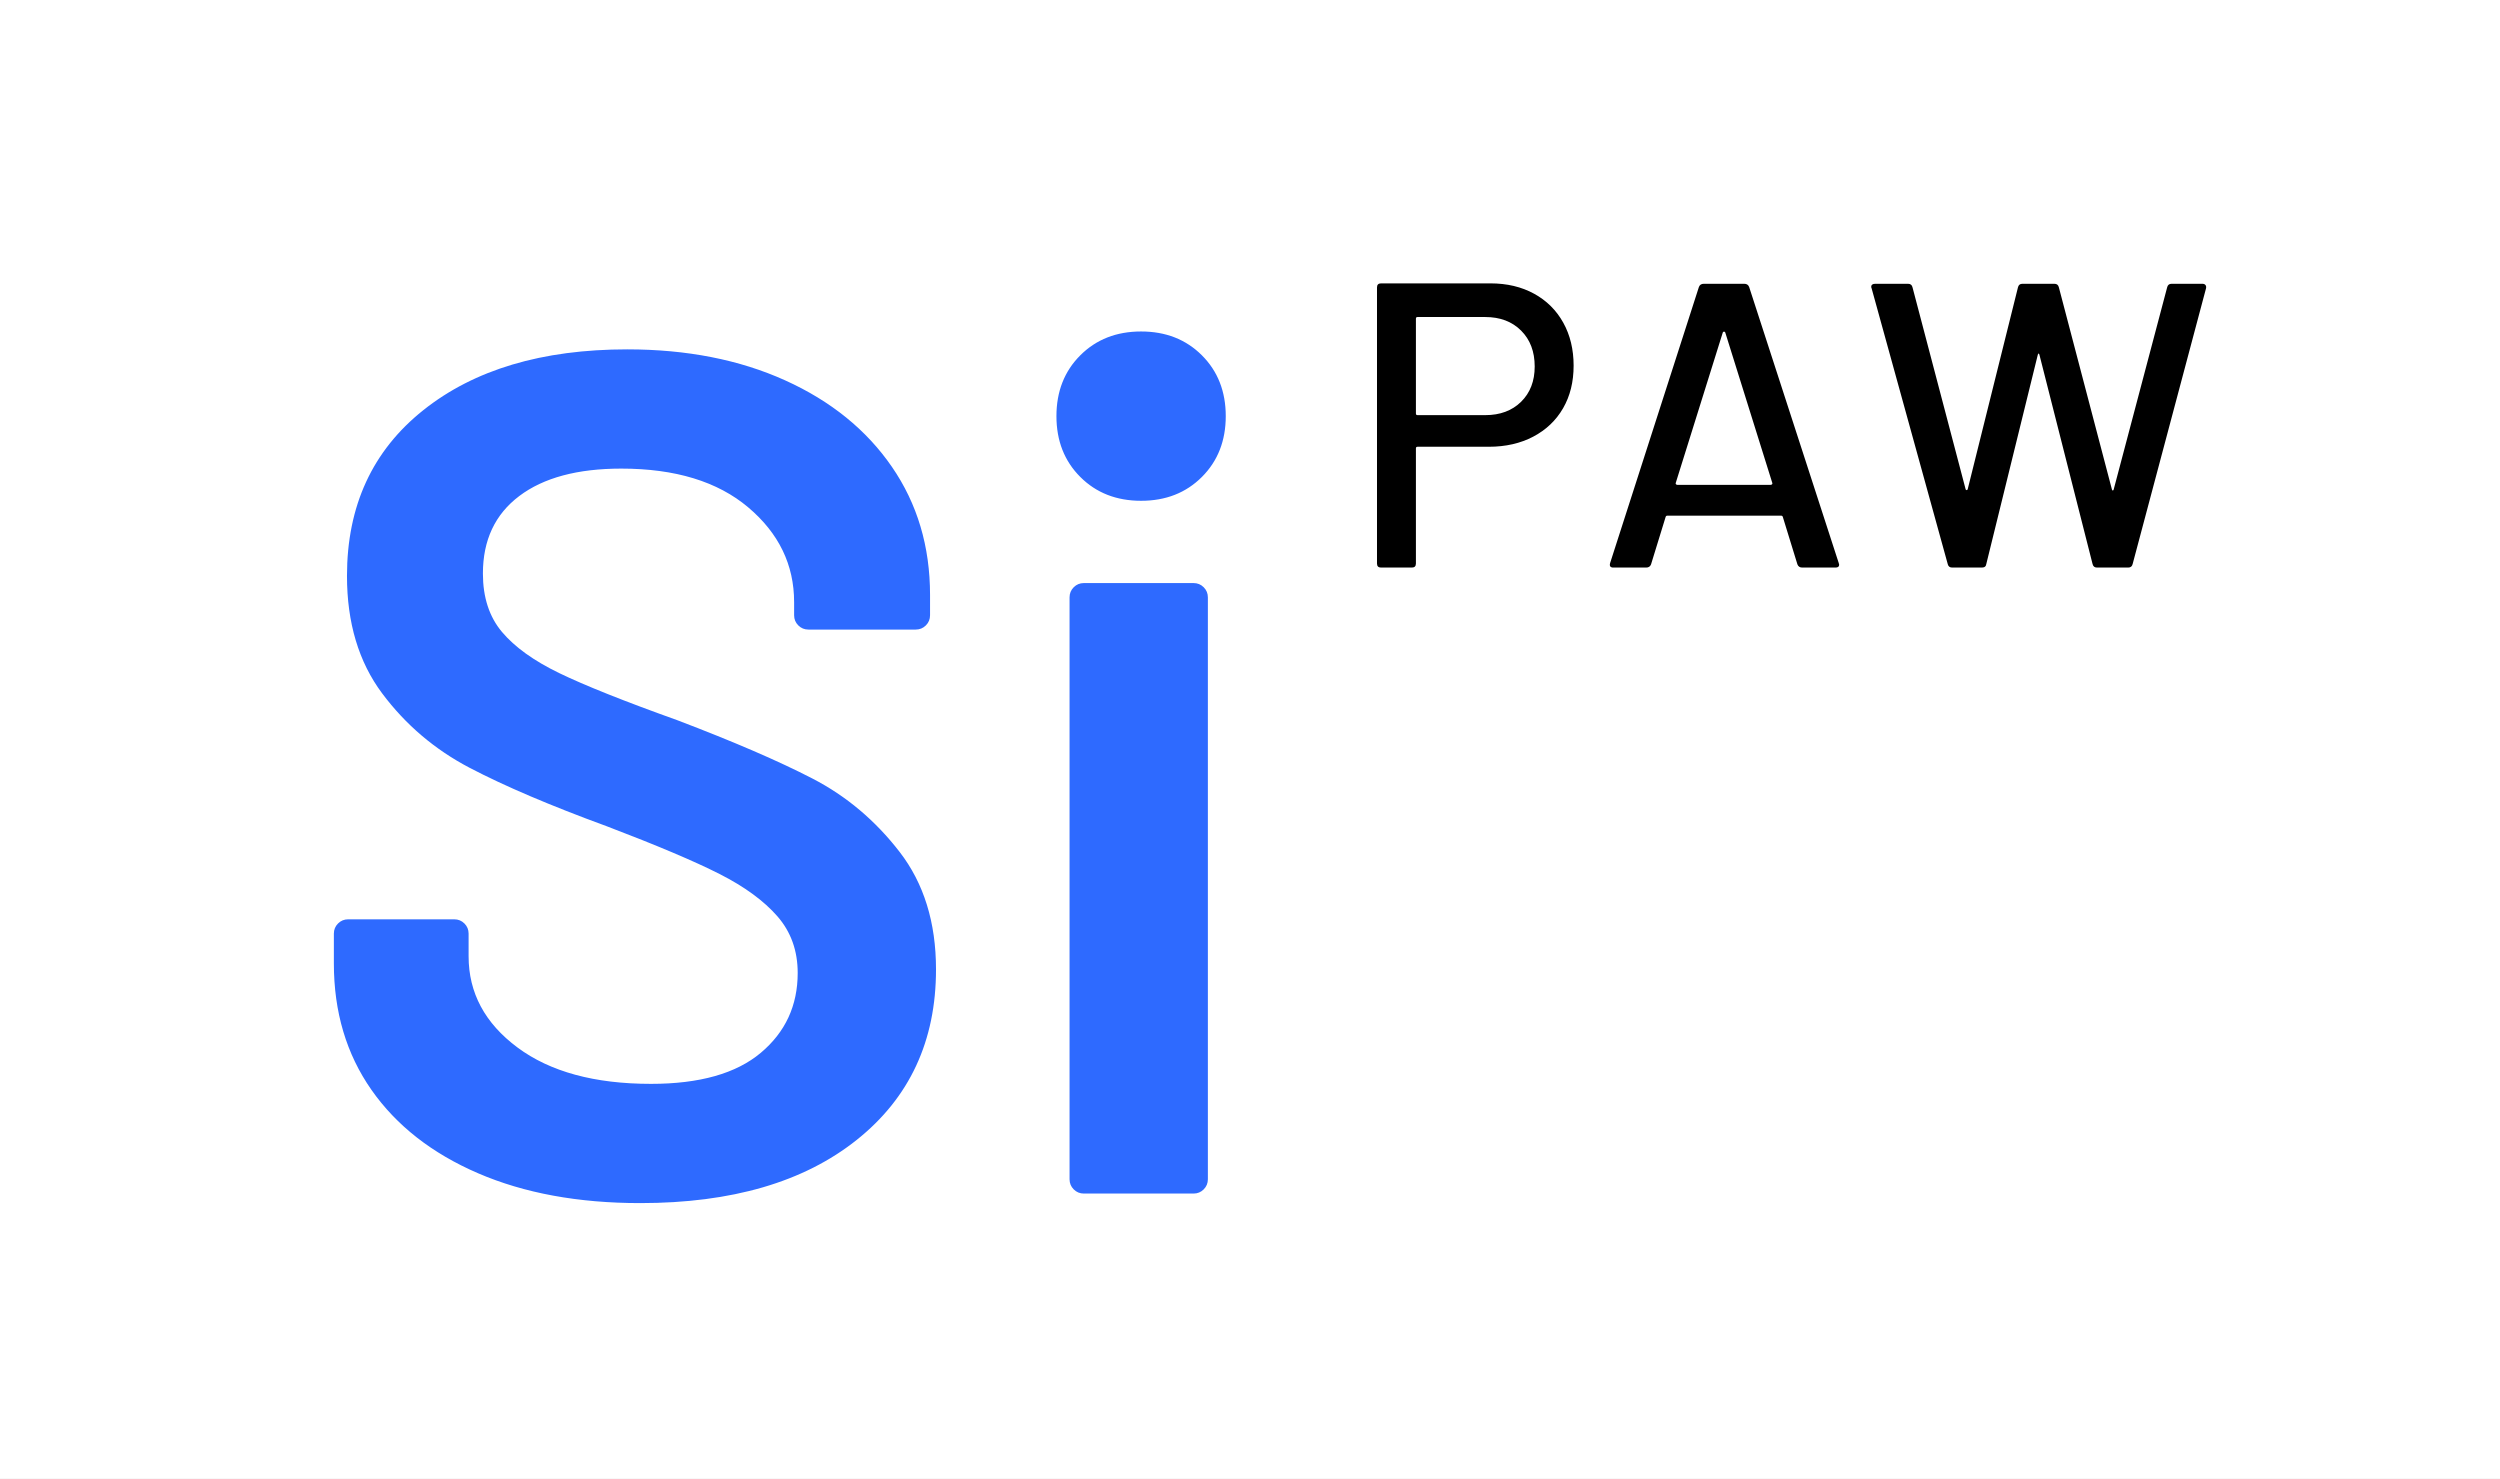
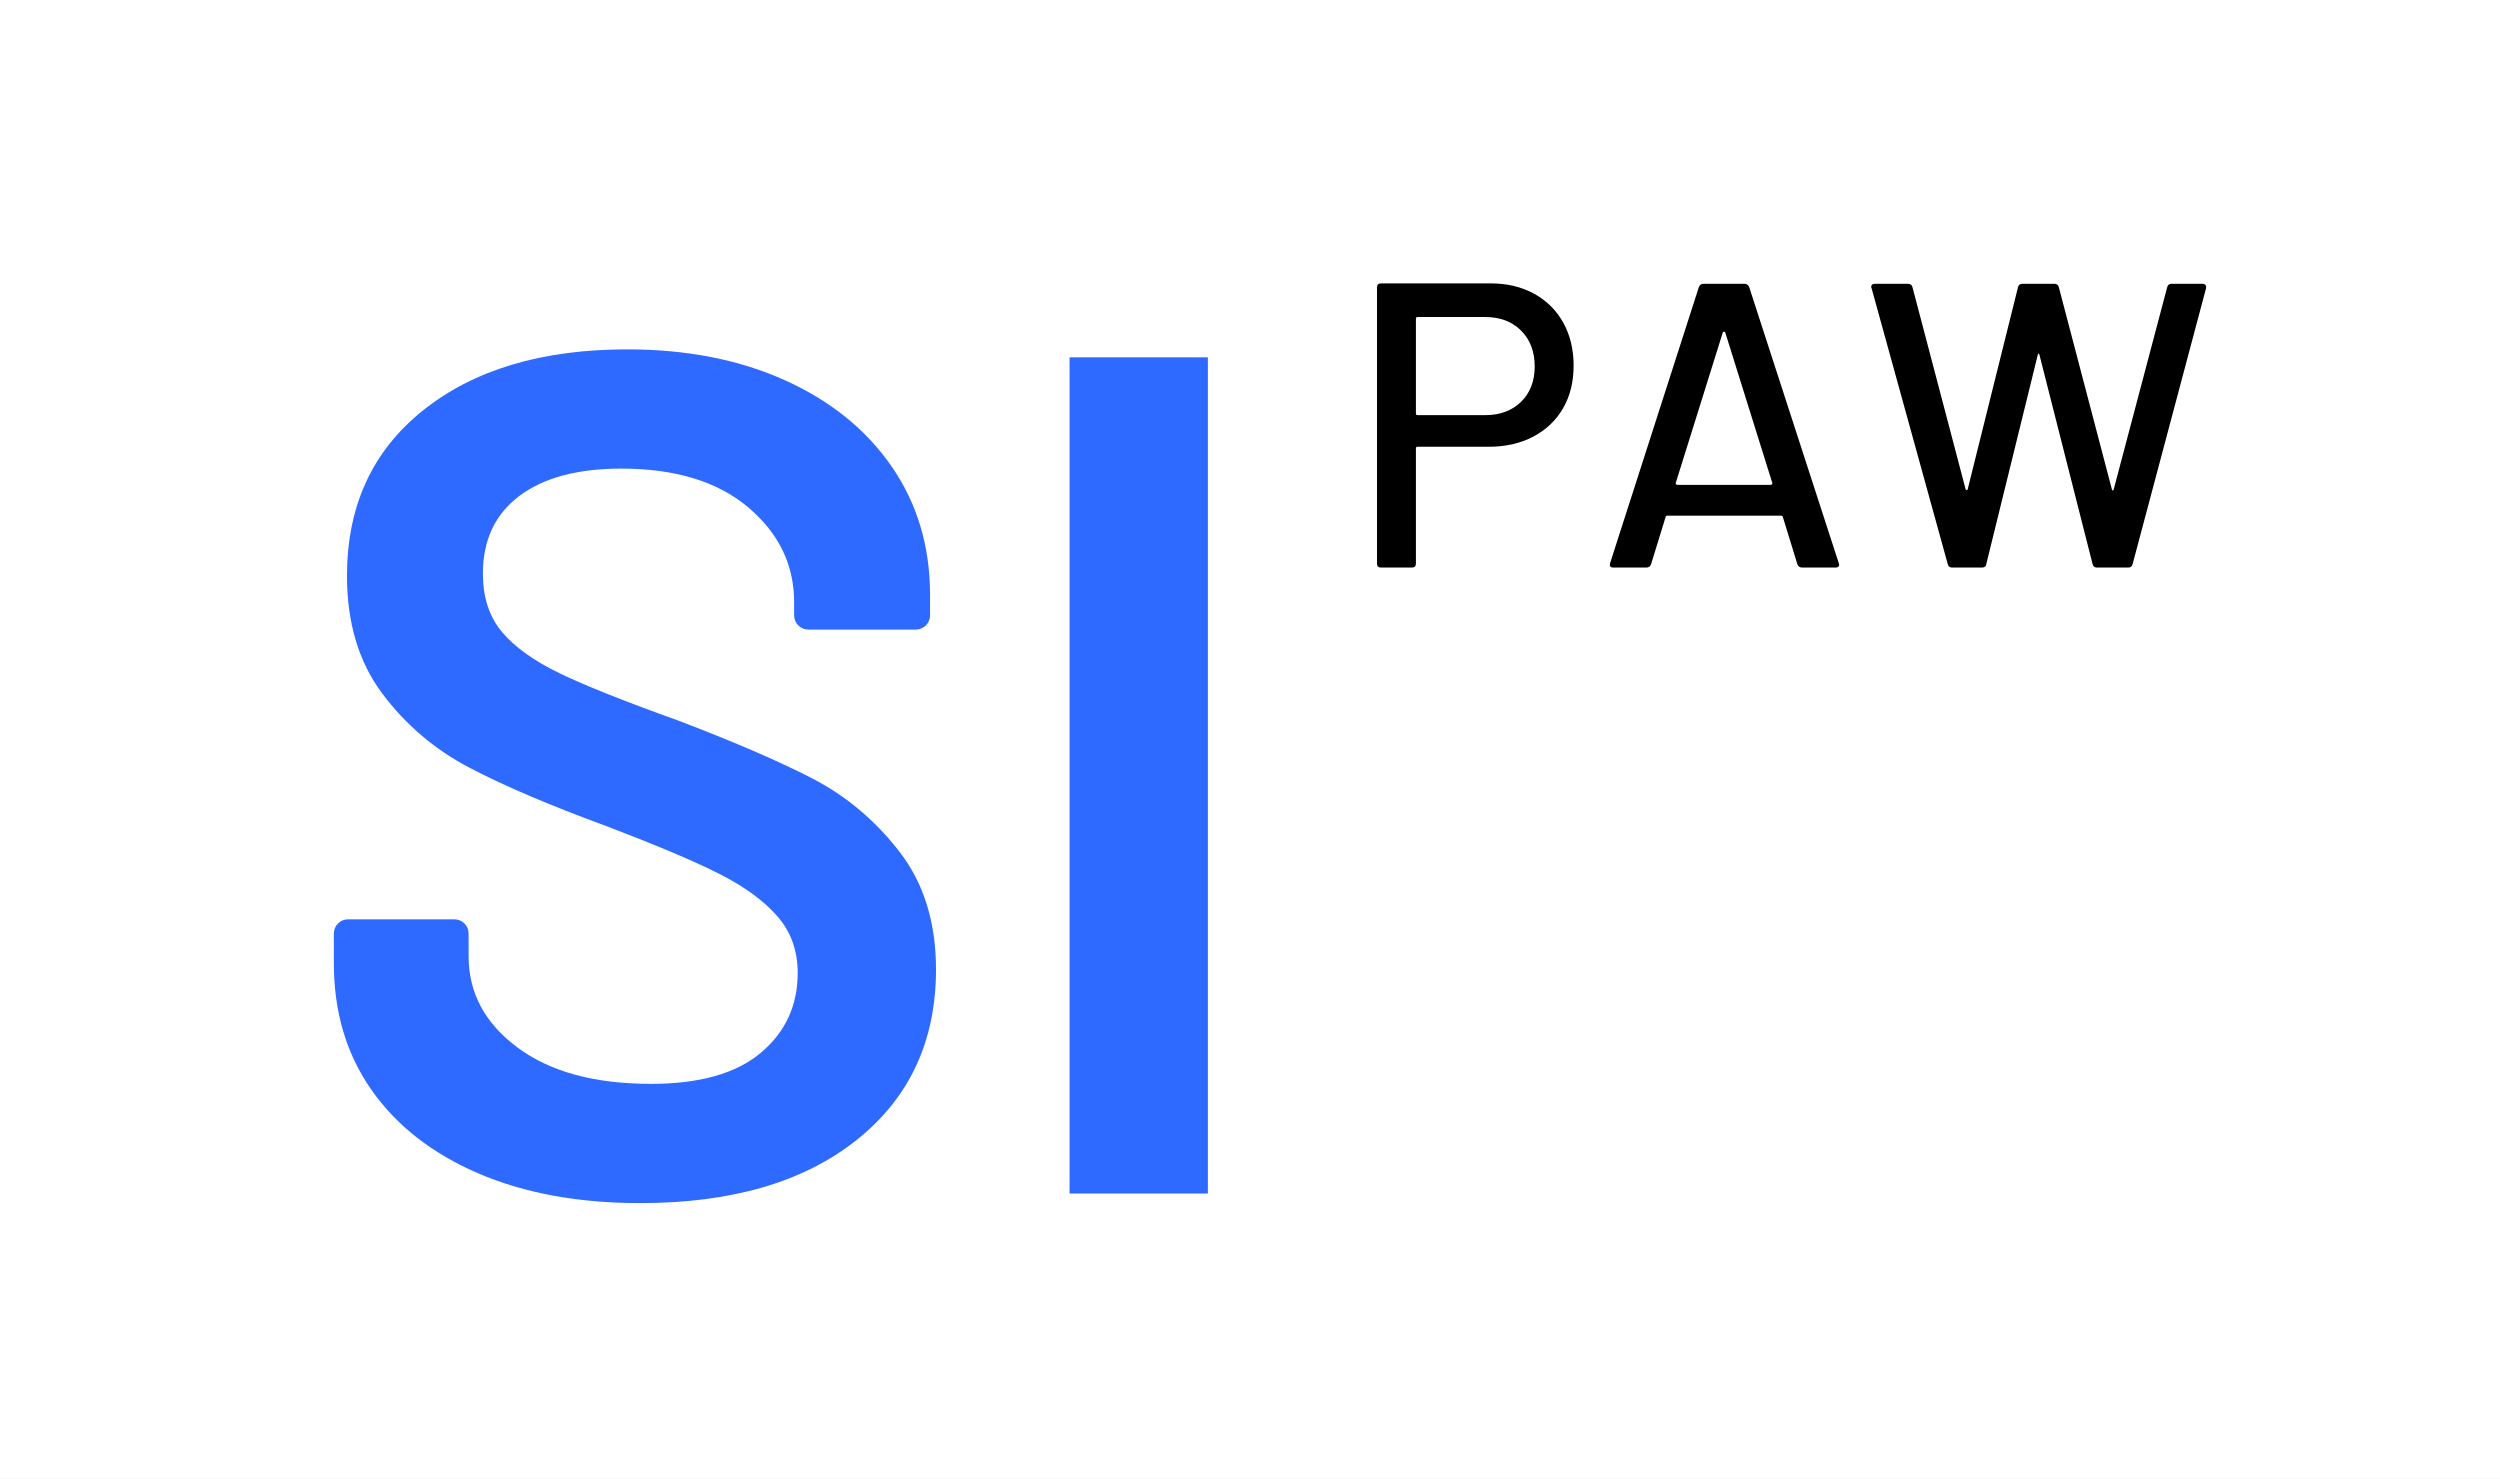
<svg xmlns="http://www.w3.org/2000/svg" viewBox="0 0 629 372" width="629" height="372">
  <rect width="629" height="372" fill="#FFFFFF" />
-   <path d="M84 242.4V234.9Q84 233.4 85.05 232.35Q86.1 231.3 87.6 231.3H114.3Q115.8 231.3 116.85 232.35Q117.9 233.4 117.9 234.9V240.6Q117.9 254.4 130.2 263.55Q142.5 272.7 163.8 272.7Q182.1 272.7 191.4 264.9Q200.7 257.1 200.7 244.8Q200.7 236.4 195.6 230.55Q190.5 224.7 181.05 219.9Q171.6 215.1 152.7 207.9Q131.4 200.1 118.2 193.2Q105 186.3 96.15 174.45Q87.3 162.6 87.3 144.9Q87.3 118.5 106.5 103.2Q125.7 87.9 157.8 87.9Q180.3 87.9 197.55 95.7Q214.8 103.5 224.4 117.45Q234.0 131.4 234.0 149.7V154.8Q234.0 156.3 232.95 157.35Q231.9 158.4 230.4 158.4H203.4Q201.9 158.4 200.85 157.35Q199.8 156.3 199.8 154.8V151.5Q199.8 137.4 188.25 127.65Q176.7 117.9 156.3 117.9Q139.8 117.9 130.65 124.8Q121.5 131.7 121.5 144.3Q121.5 153.3 126.3 159.0Q131.1 164.7 140.7 169.35Q150.3 174.0 170.4 181.2Q191.7 189.3 204.45 195.9Q217.2 202.5 226.35 214.35Q235.5 226.2 235.5 243.9Q235.5 270.9 215.55 286.8Q195.6 302.7 161.1 302.7Q137.7 302.7 120.3 295.2Q102.9 287.7 93.45 274.2Q84 260.7 84 242.4ZM265.8 104.7Q265.8 95.4 271.8 89.4Q277.8 83.4 287.1 83.4Q296.4 83.4 302.4 89.4Q308.4 95.4 308.4 104.7Q308.4 114 302.4 120Q296.4 126 287.1 126Q277.8 126 271.8 120Q265.8 114 265.8 104.7ZM269.1 296.7V150.3Q269.1 148.8 270.15 147.75Q271.2 146.7 272.7 146.7H300.3Q301.8 146.7 302.85 147.75Q303.9 148.8 303.9 150.3V296.7Q303.9 298.2 302.85 299.25Q301.8 300.3 300.3 300.3H272.7Q271.2 300.3 270.15 299.25Q269.1 298.2 269.1 296.7Z" fill="#2E6AFF" />
+   <path d="M84 242.4V234.9Q84 233.4 85.05 232.35Q86.1 231.3 87.6 231.3H114.3Q115.8 231.3 116.85 232.35Q117.9 233.4 117.9 234.9V240.6Q117.9 254.4 130.2 263.55Q142.5 272.7 163.8 272.7Q182.1 272.7 191.4 264.9Q200.7 257.1 200.7 244.8Q200.7 236.4 195.6 230.55Q190.5 224.7 181.05 219.9Q171.6 215.1 152.7 207.9Q131.4 200.1 118.2 193.2Q105 186.3 96.15 174.45Q87.3 162.6 87.3 144.9Q87.3 118.5 106.5 103.2Q125.7 87.9 157.8 87.9Q180.3 87.9 197.55 95.7Q214.8 103.5 224.4 117.45Q234.0 131.4 234.0 149.7V154.8Q234.0 156.3 232.95 157.35Q231.9 158.4 230.4 158.4H203.4Q201.9 158.4 200.85 157.35Q199.8 156.3 199.8 154.8V151.5Q199.8 137.4 188.25 127.65Q176.7 117.9 156.3 117.9Q139.8 117.9 130.65 124.8Q121.5 131.7 121.5 144.3Q121.5 153.3 126.3 159.0Q131.1 164.7 140.7 169.35Q150.3 174.0 170.4 181.2Q191.7 189.3 204.45 195.9Q217.2 202.5 226.35 214.35Q235.5 226.2 235.5 243.9Q235.5 270.9 215.55 286.8Q195.6 302.7 161.1 302.7Q137.7 302.7 120.3 295.2Q102.9 287.7 93.45 274.2Q84 260.7 84 242.4ZM269.1 89.9H303.9V300.3H269.1Z" fill="#2E6AFF" />
  <path d="M395.922 92.004Q395.922 98.124 393.27 102.714Q390.618 107.304 385.773 109.854Q380.928 112.404 374.604 112.404H356.652Q356.244 112.404 356.244 112.812V141.78Q356.244 142.8 355.224 142.8H347.472Q346.452 142.8 346.452 141.78V72.318Q346.452 71.298 347.472 71.298H375.012Q381.234 71.298 385.977 73.899Q390.72 76.5 393.321 81.192Q395.922 85.884 395.922 92.004ZM386.13 92.208Q386.13 86.598 382.713 83.181Q379.296 79.764 373.686 79.764H356.652Q356.244 79.764 356.244 80.172V104.04Q356.244 104.448 356.652 104.448H373.686Q379.296 104.448 382.713 101.082Q386.13 97.716 386.13 92.208ZM452.226 141.984 448.554 130.05Q448.452 129.744 448.146 129.744H419.484Q419.178 129.744 419.076 130.05L415.404 141.984Q415.098 142.8 414.18 142.8H405.918Q404.796 142.8 405.102 141.678L427.44 72.216Q427.746 71.4 428.664 71.4H438.864Q439.782 71.4 440.088 72.216L462.63 141.678L462.732 142.086Q462.732 142.8 461.814 142.8H453.45Q452.532 142.8 452.226 141.984ZM422.034 121.992H445.494Q445.698 121.992 445.851 121.839Q446.004 121.686 445.902 121.482L434.07 83.64Q433.968 83.436 433.764 83.436Q433.56 83.436 433.458 83.64L421.626 121.482Q421.524 121.686 421.677 121.839Q421.83 121.992 422.034 121.992ZM490.068 141.984 470.892 72.522 470.79 72.216Q470.79 71.4 471.81 71.4H480.072Q480.99 71.4 481.194 72.318L494.556 123.114Q494.658 123.318 494.811 123.318Q494.964 123.318 495.066 123.114L507.714 72.318Q507.918 71.4 508.836 71.4H516.894Q517.812 71.4 518.016 72.318L531.378 123.216Q531.48 123.42 531.582 123.42Q531.684 123.42 531.786 123.216L545.25 72.318Q545.454 71.4 546.372 71.4H554.124Q554.634 71.4 554.889 71.706Q555.144 72.012 555.042 72.522L536.58 141.882Q536.376 142.8 535.458 142.8H527.604Q526.686 142.8 526.482 141.882L513.12 89.25Q513.018 88.944 512.916 88.944Q512.814 88.944 512.712 89.25L499.758 141.882Q499.656 142.8 498.636 142.8H491.19Q490.272 142.8 490.068 141.984Z" fill="#000000" />
</svg>
